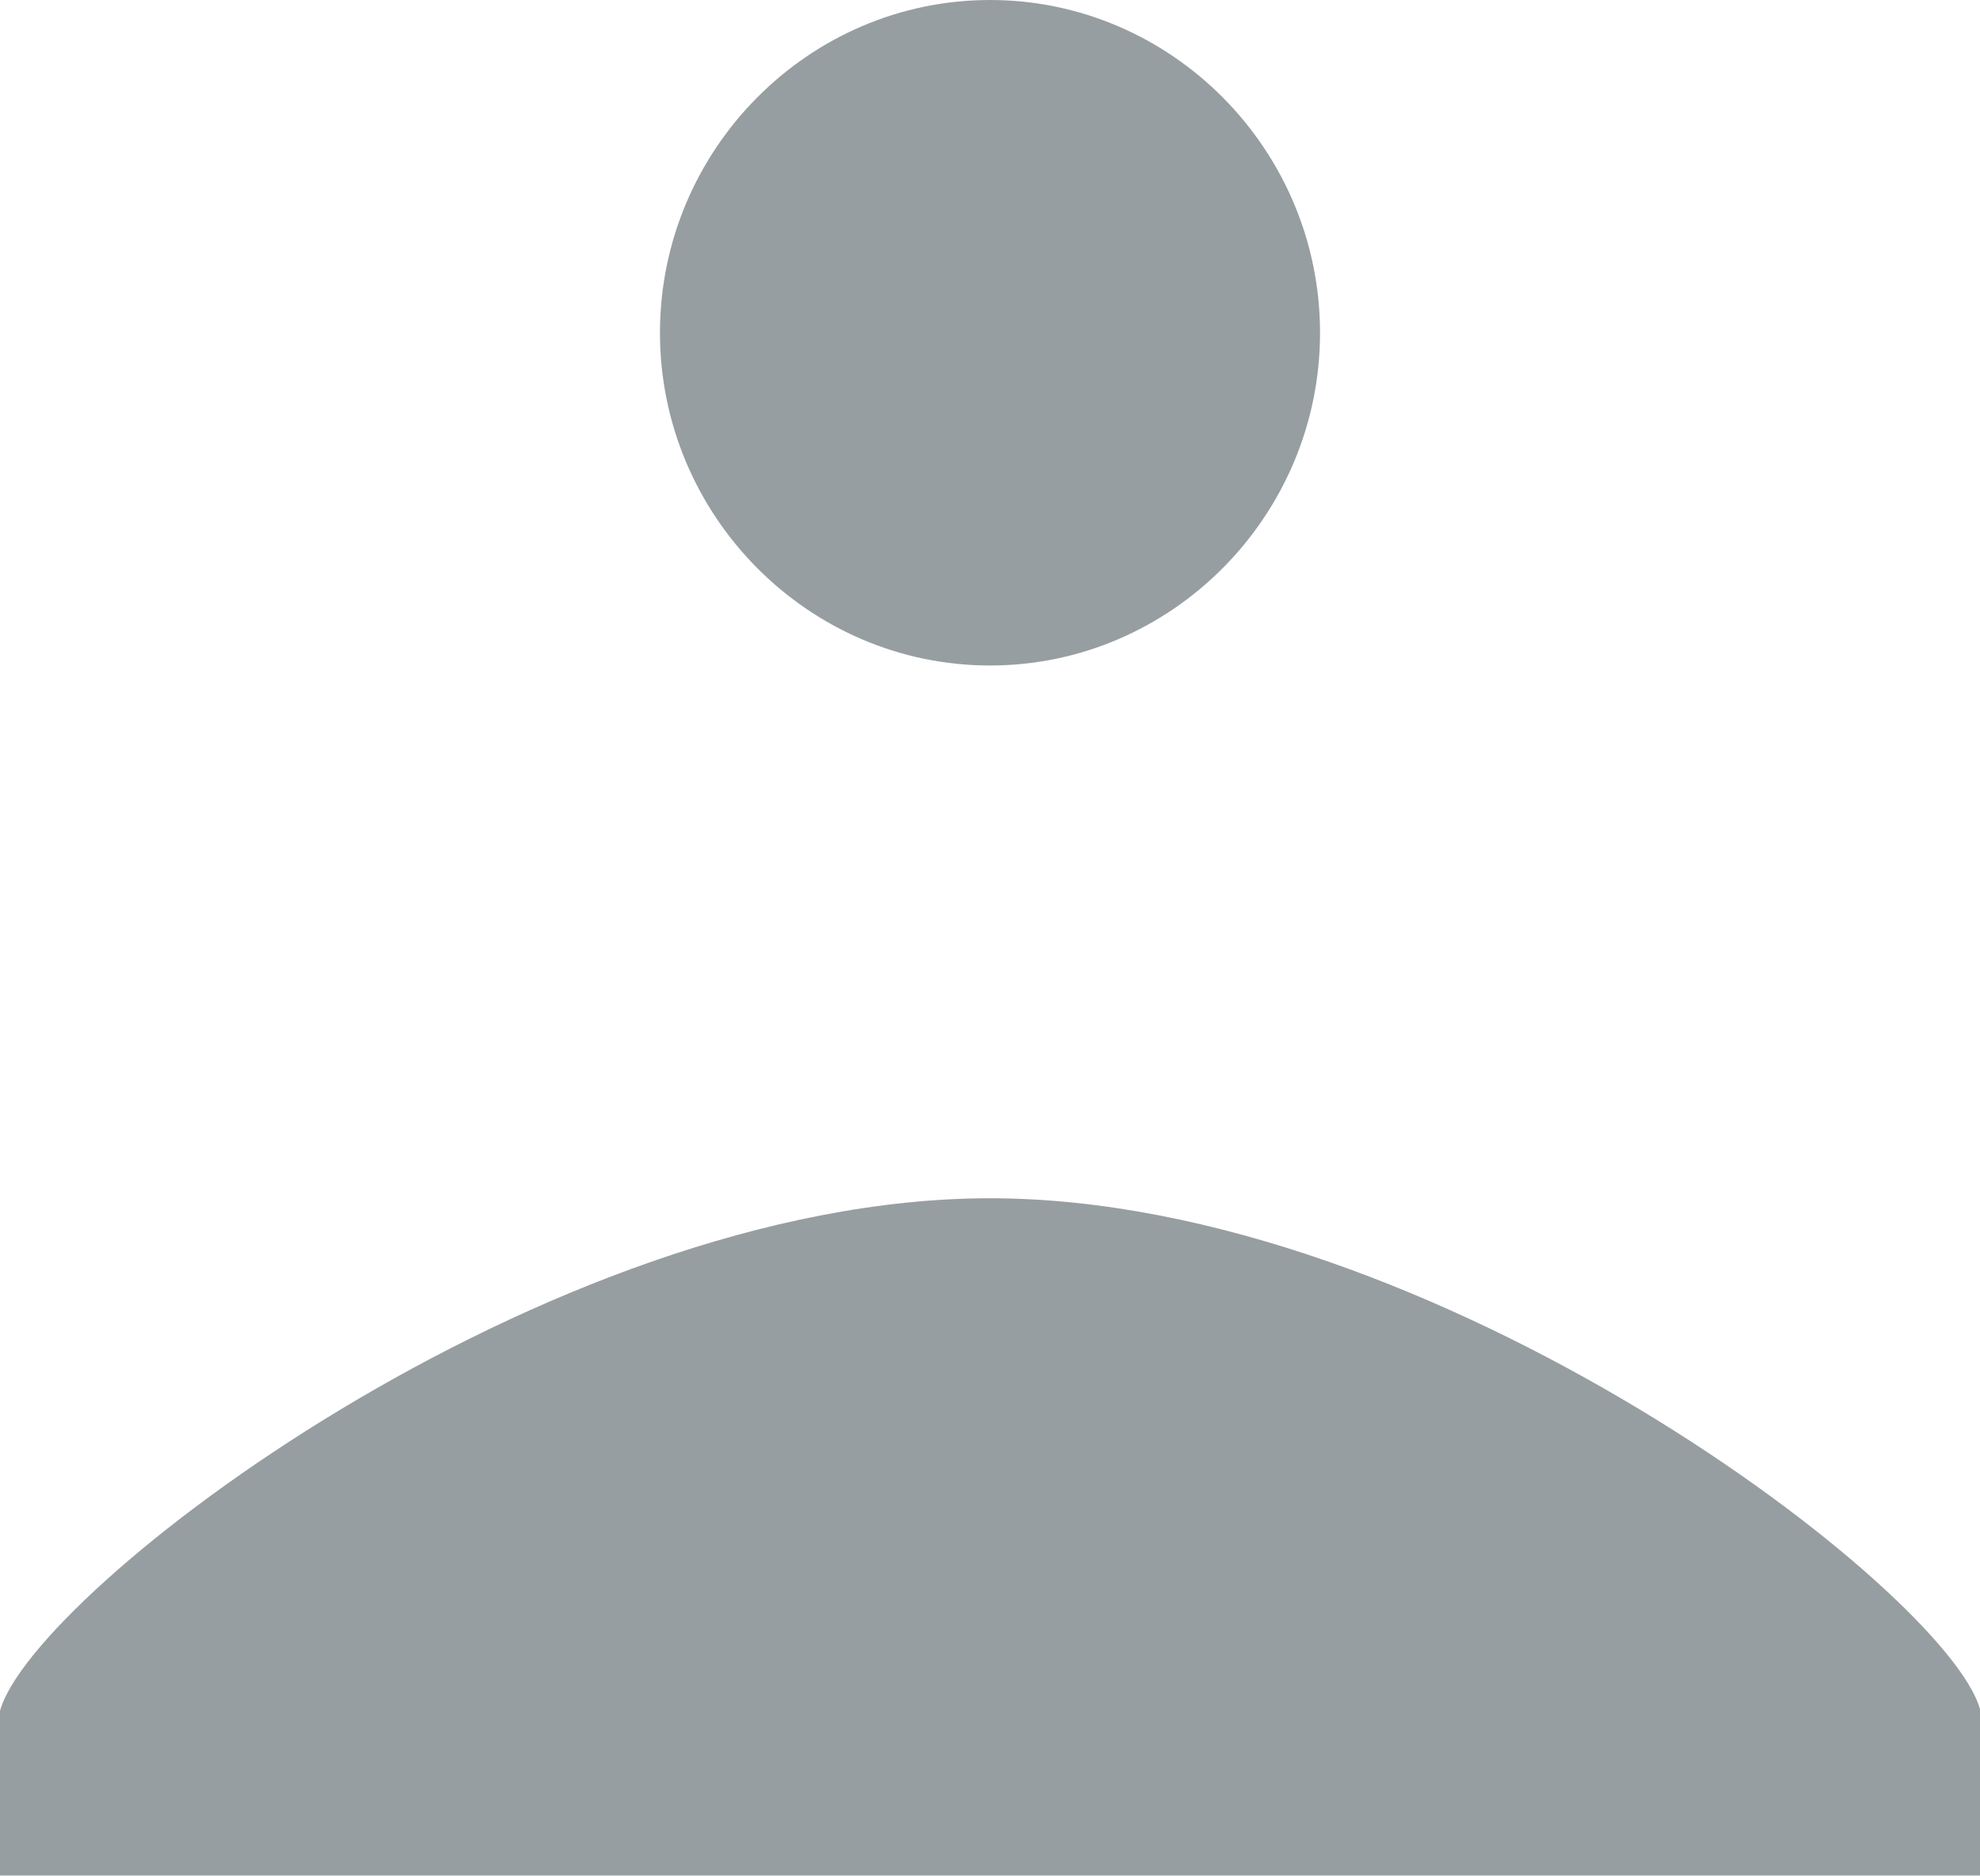
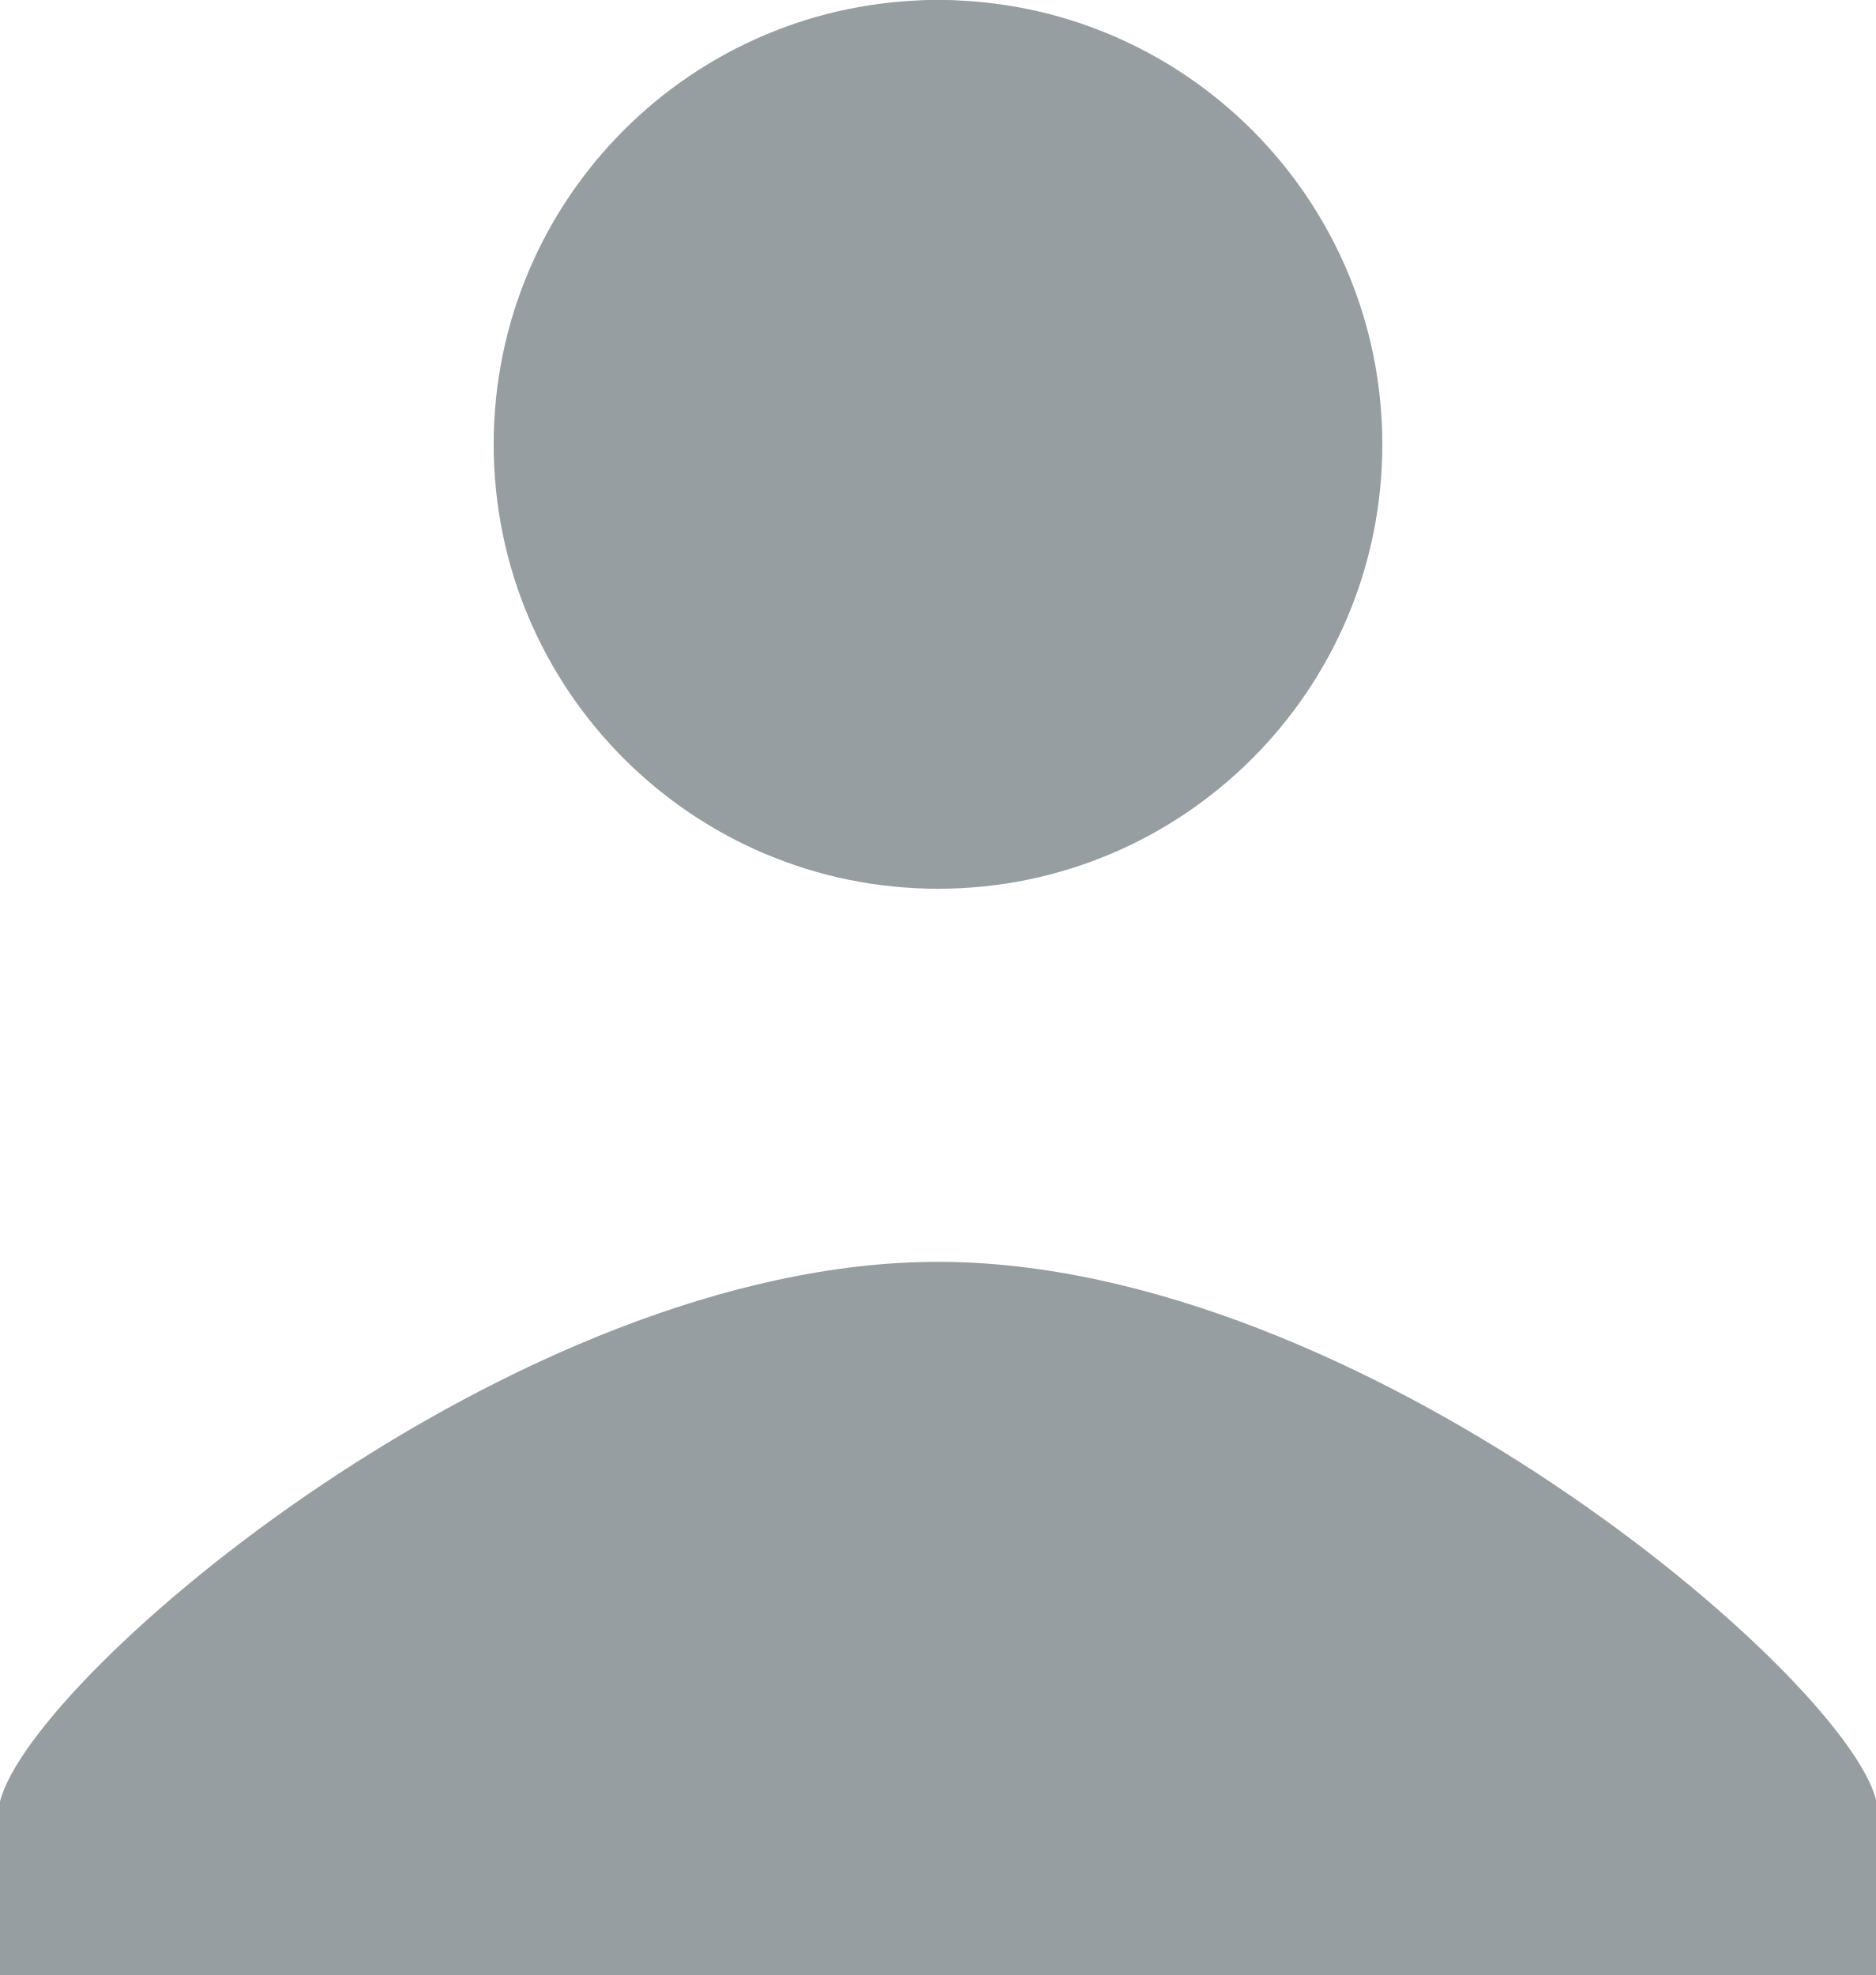
- <svg xmlns="http://www.w3.org/2000/svg" width="19" height="18" viewBox="0 0 19 18" fill="none">
-   <path d="M9.5 0C11.242 0 12.667 1.437 12.667 3.194C12.667 4.95 11.242 6.387 9.5 6.387C7.758 6.387 6.333 4.95 6.333 3.194C6.333 1.437 7.758 0 9.5 0ZM9.5 11.5C13.775 11.5 18.683 15.27 19 16.403V18H0V16.419C0.317 15.27 5.225 11.5 9.5 11.5Z" fill="#979EA1" />
+ <svg xmlns="http://www.w3.org/2000/svg" width="19" height="20" viewBox="0 0 19 20" fill="none">
+   <path d="M9.5 0C11.242 0 12.667 1.597 12.667 3.548C12.667 5.5 11.242 7.097 9.5 7.097C7.758 7.097 6.333 5.5 6.333 3.548C6.333 1.597 7.758 0 9.5 0ZM9.5 12.778C13.775 12.778 18.683 16.966 19 18.226V20H0V18.244C0.317 16.966 5.225 12.778 9.5 12.778Z" fill="#979EA1" />
+   <circle cx="9.5" cy="4.5" r="4.5" fill="#979EA1" />
</svg>
